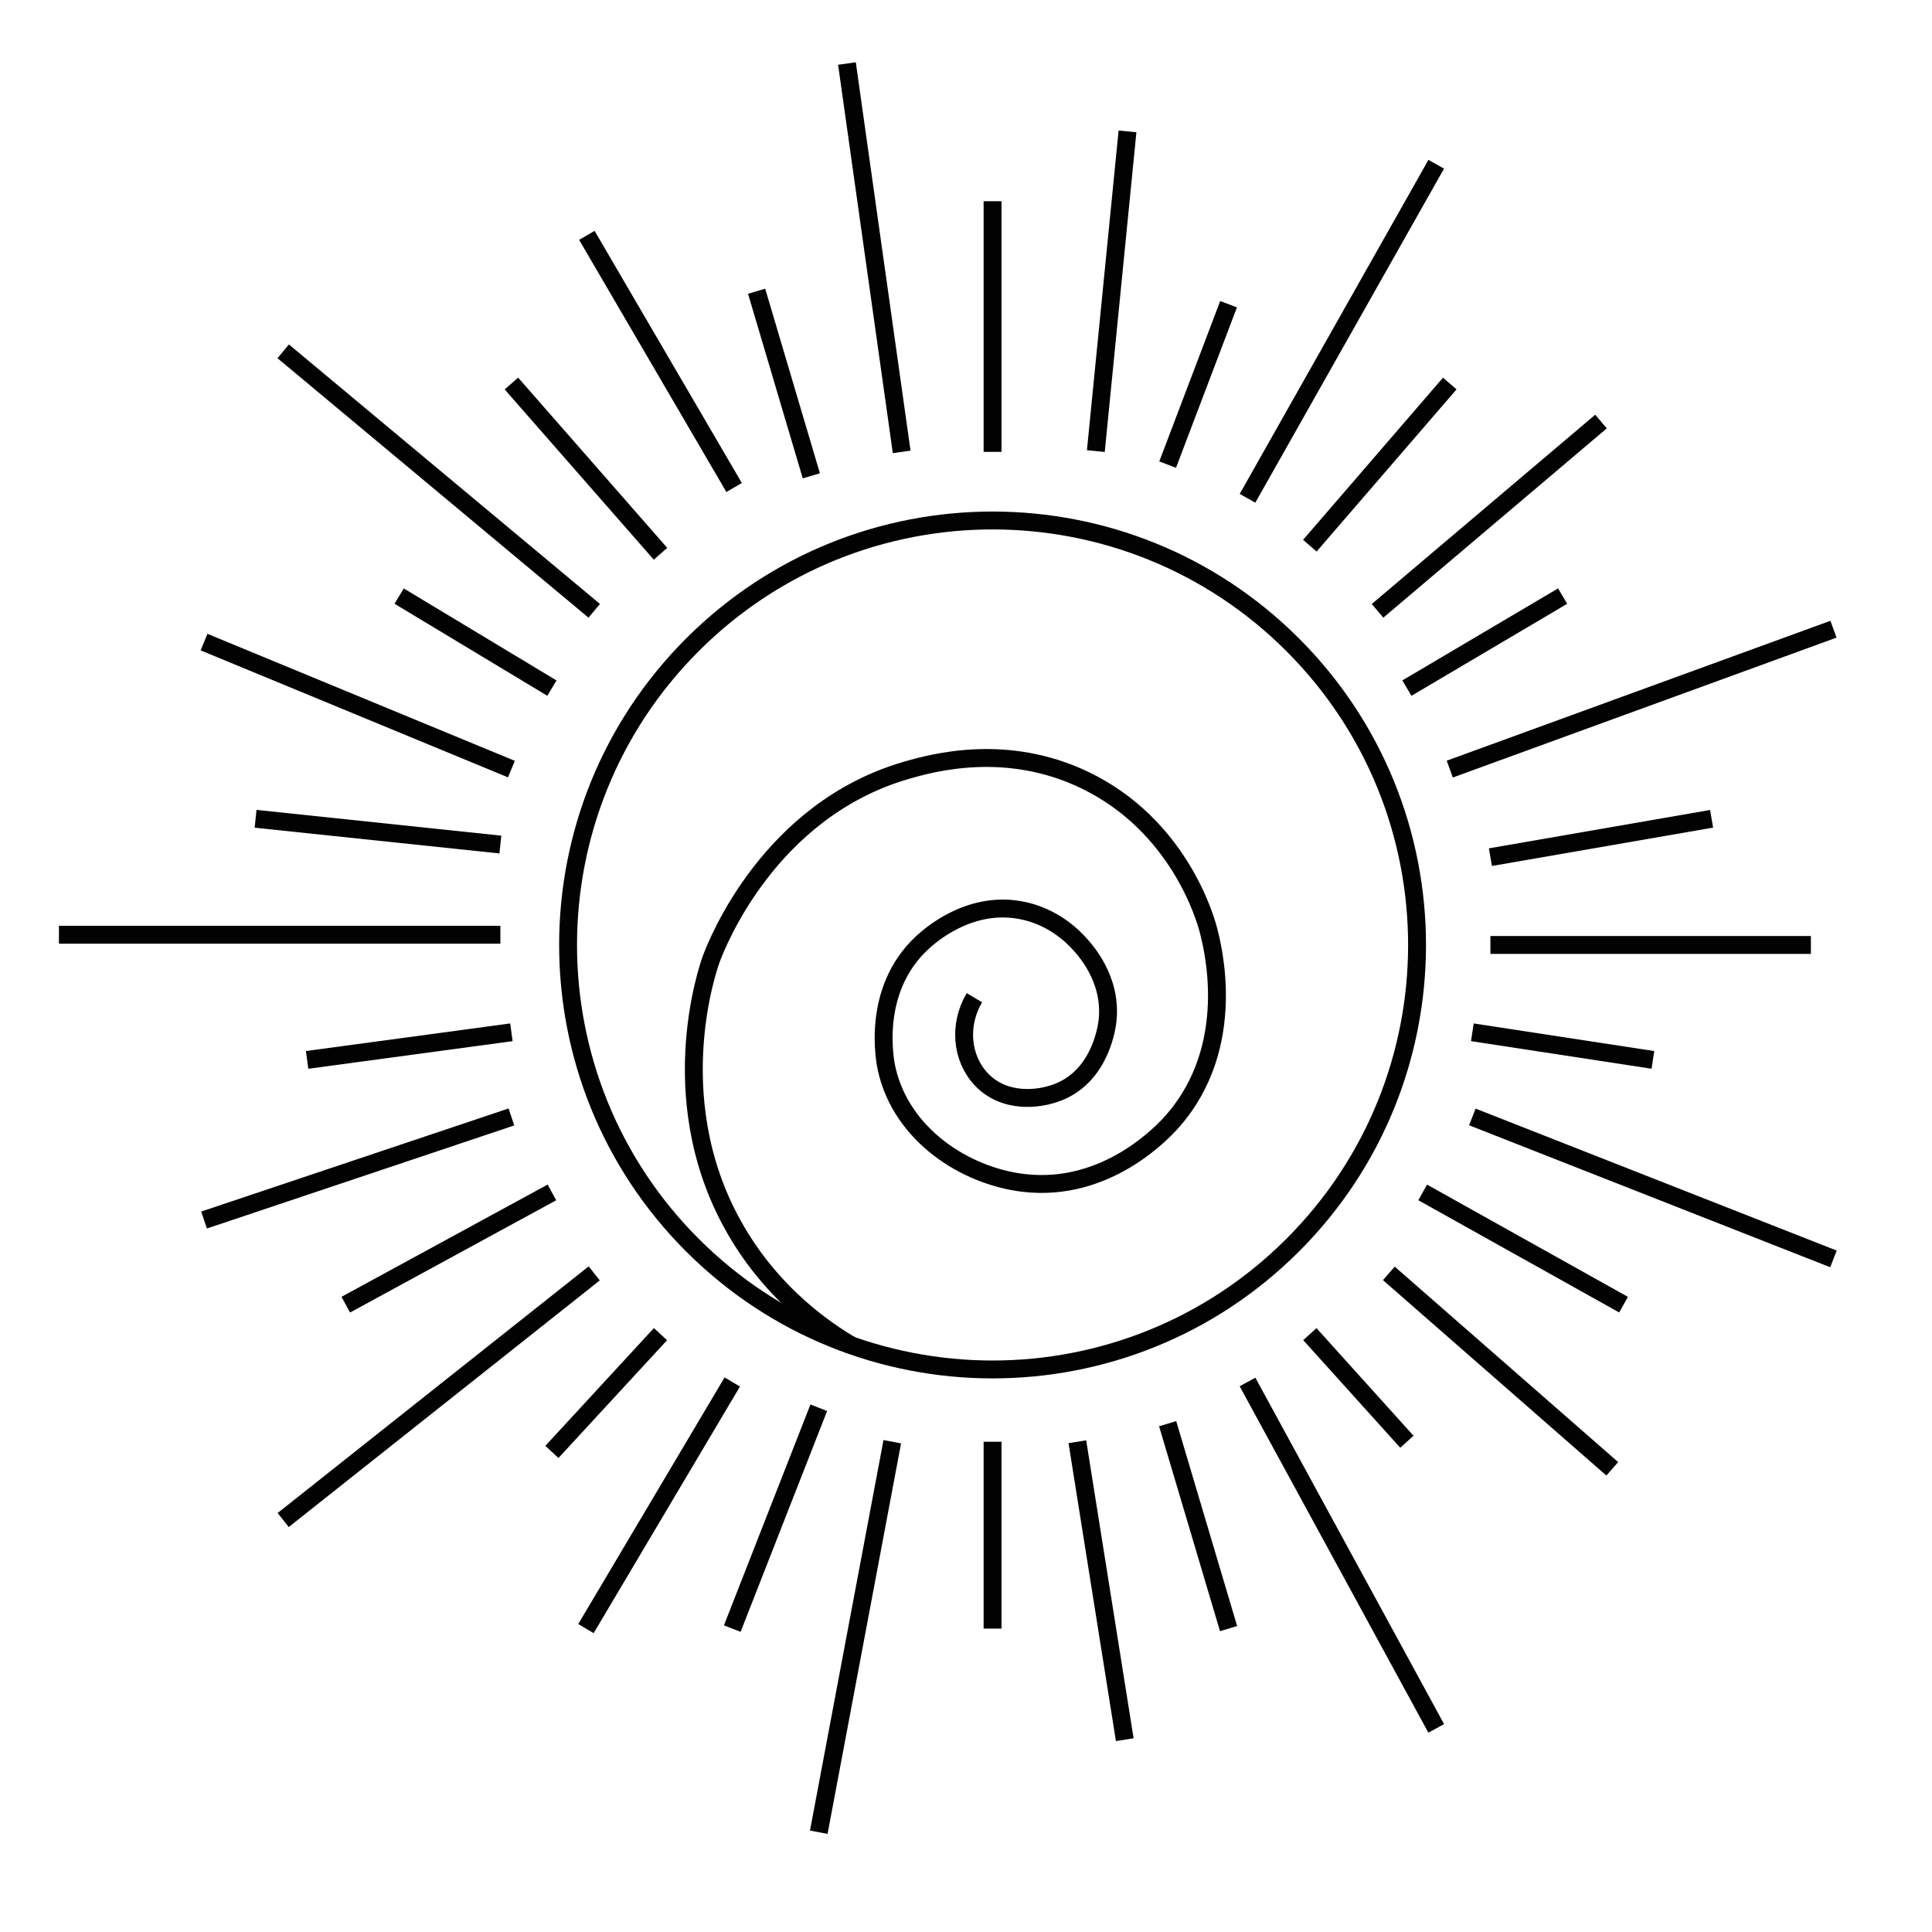
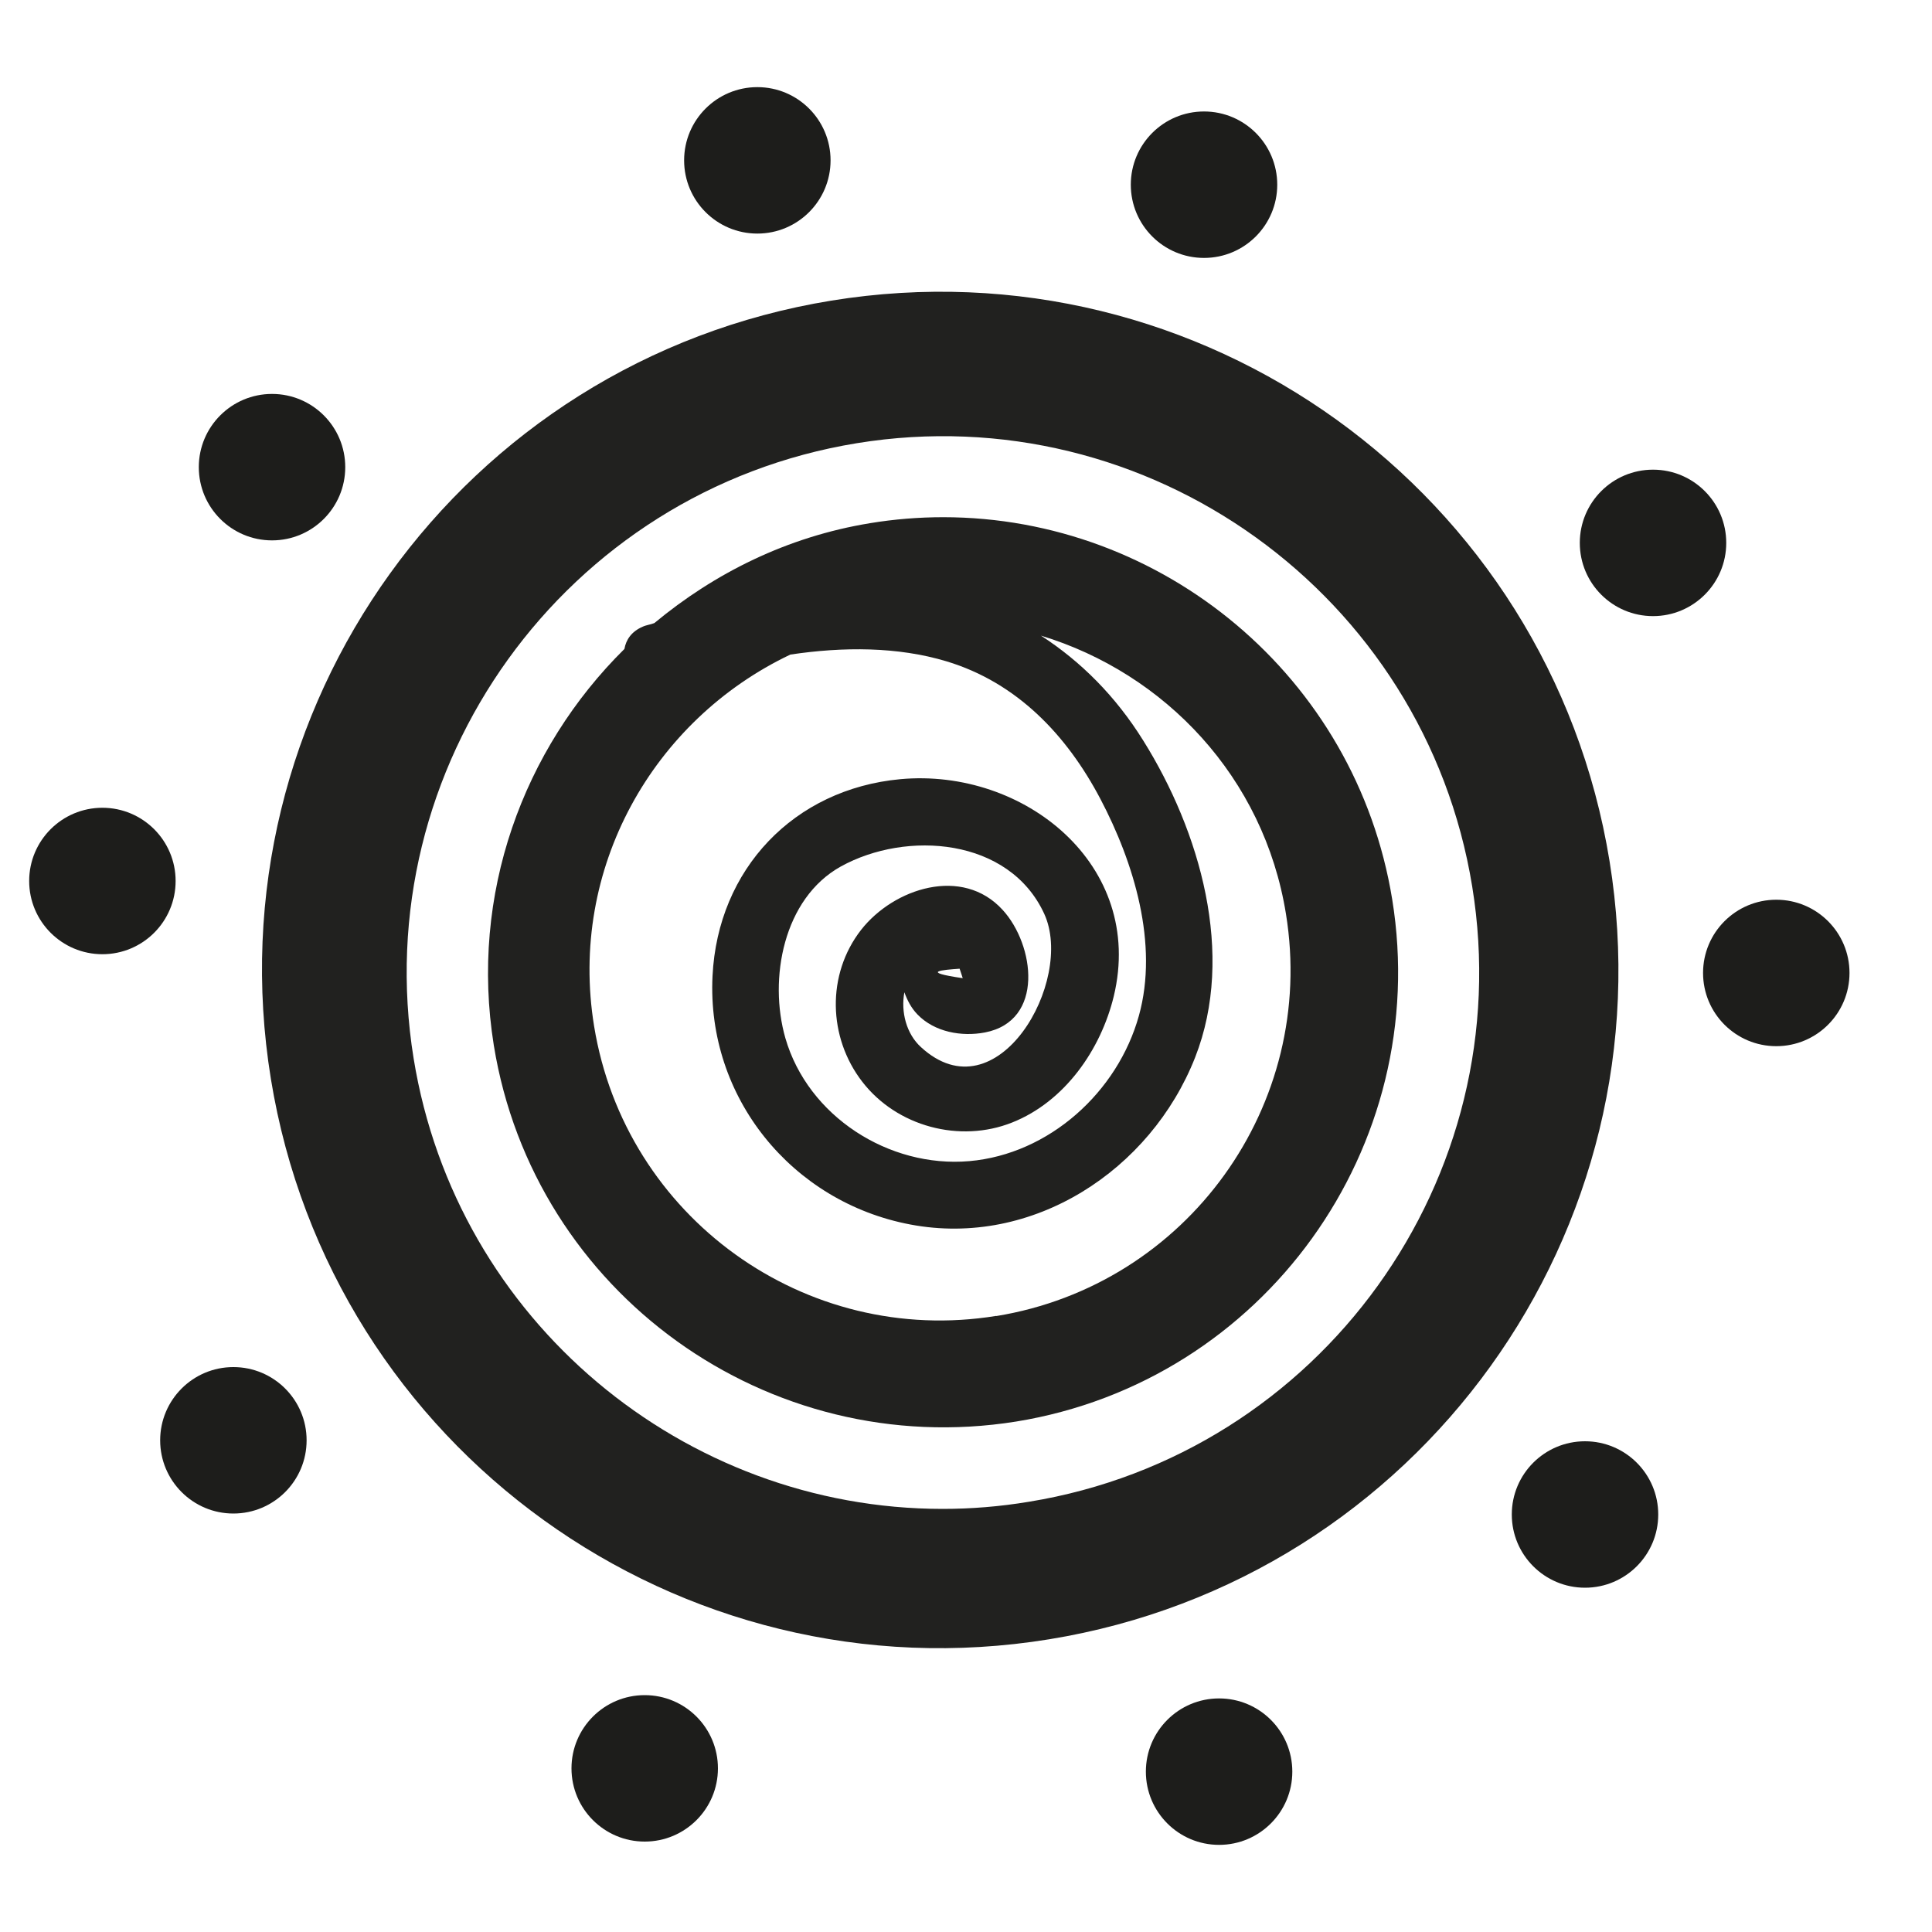
- <svg xmlns="http://www.w3.org/2000/svg" id="Layer_1" data-name="Layer 1" width="1080" height="1080" viewBox="0 0 1080 1080">
+ <svg xmlns="http://www.w3.org/2000/svg" id="Layer_1" width="100" height="100" viewBox="0 0 100 100">
  <defs>
    <style>
      .cls-1 {
-         fill: none;
-         stroke: #020202;
-         stroke-miterlimit: 10;
-         stroke-width: 10px;
+         fill: #1d1d1b;
+       }
+ 
+       .cls-2 {
+         opacity: .98;
      }
    </style>
  </defs>
-   <circle class="cls-1" cx="554.85" cy="528.24" r="237.29" transform="translate(-211.01 547.06) rotate(-45)" />
-   <path class="cls-1" d="M475.71,751.99c-15.4-9.11-41.62-27.51-61.73-59.91-45.63-73.52-17.99-151.71-16.34-156.14,3.15-8.46,32.34-83.06,108.93-105.3,14.97-4.35,56.11-15.6,99.86,5.45,52.8,25.41,67.47,77.71,68.99,83.52,2.39,9.09,17.05,64.97-19.97,107.12-4.48,5.1-36.39,40.22-83.52,34.5-32.37-3.93-67.89-26.65-76.25-63.55-.78-3.42-9.24-43.92,19.97-70.81,3.67-3.38,25.51-23.3,54.47-18.16,18.47,3.28,29.68,14.95,32.68,18.16,3.58,3.84,18.81,20.14,16.34,43.57-.32,3.01-3.67,30.39-27.23,39.94-11.45,4.64-30.91,6.38-43.57-7.26-10.89-11.73-12.59-30.35-3.63-45.39" />
-   <line class="cls-1" x1="504.04" y1="252.6" x2="473.45" y2="35.51" />
-   <line class="cls-1" x1="453.54" y1="265.99" x2="422.95" y2="162.8" />
-   <line class="cls-1" x1="554.85" y1="112.48" x2="554.85" y2="252.6" />
-   <line class="cls-1" x1="630.28" y1="73.45" x2="612.58" y2="252.16" />
-   <line class="cls-1" x1="328.06" y1="131.57" x2="410.37" y2="272.52" />
-   <line class="cls-1" x1="285.88" y1="214.39" x2="369.22" y2="309.56" />
-   <line class="cls-1" x1="158.31" y1="196.39" x2="332.18" y2="341.45" />
-   <line class="cls-1" x1="223.12" y1="333.22" x2="308.52" y2="384.66" />
-   <line class="cls-1" x1="114.07" y1="358.94" x2="285.88" y2="429.93" />
-   <line class="cls-1" x1="142.87" y1="457.71" x2="279.71" y2="472.11" />
-   <line class="cls-1" x1="32.95" y1="522.53" x2="279.71" y2="522.53" />
-   <line class="cls-1" x1="171.68" y1="592.49" x2="285.88" y2="577.06" />
-   <line class="cls-1" x1="114.07" y1="682" x2="285.88" y2="624.38" />
-   <line class="cls-1" x1="193.29" y1="729.32" x2="308.52" y2="666.57" />
-   <line class="cls-1" x1="158.31" y1="849.7" x2="332.18" y2="711.83" />
-   <line class="cls-1" x1="308.52" y1="811.63" x2="369.22" y2="745.79" />
-   <line class="cls-1" x1="327.55" y1="910.4" x2="409.34" y2="772.54" />
-   <line class="cls-1" x1="409.34" y1="910.4" x2="457.7" y2="786.94" />
-   <line class="cls-1" x1="457.7" y1="1024.22" x2="498.79" y2="805.94" />
-   <line class="cls-1" x1="554.85" y1="910.4" x2="554.85" y2="805.94" />
-   <line class="cls-1" x1="628.75" y1="972.49" x2="602.25" y2="805.94" />
-   <line class="cls-1" x1="686.78" y1="910.4" x2="652.72" y2="795.85" />
-   <line class="cls-1" x1="802.86" y1="966.18" x2="697.37" y2="772.54" />
-   <line class="cls-1" x1="786.46" y1="805.94" x2="732.21" y2="745.79" />
-   <line class="cls-1" x1="901.27" y1="821.08" x2="776.37" y2="711.83" />
-   <line class="cls-1" x1="907.58" y1="729.32" x2="795.29" y2="666.57" />
-   <line class="cls-1" x1="1024.92" y1="703.74" x2="823.05" y2="624.38" />
-   <line class="cls-1" x1="923.98" y1="592.49" x2="823.05" y2="577.06" />
-   <line class="cls-1" x1="1012.3" y1="528.24" x2="833.14" y2="528.24" />
-   <line class="cls-1" x1="956.79" y1="457.71" x2="833.14" y2="479.16" />
-   <line class="cls-1" x1="1024.92" y1="351.73" x2="810.43" y2="429.93" />
-   <line class="cls-1" x1="873.52" y1="333.22" x2="786.46" y2="384.66" />
-   <line class="cls-1" x1="894.97" y1="235.65" x2="770.06" y2="341.45" />
-   <line class="cls-1" x1="810.43" y1="214.39" x2="732.21" y2="305.05" />
-   <line class="cls-1" x1="802.86" y1="91.82" x2="697.37" y2="278.55" />
-   <line class="cls-1" x1="686.78" y1="170.05" x2="652.72" y2="259.72" />
+   <g>
+     <g id="_x3C_Radial_Repeat_x3E_">
+       <circle class="cls-1" cx="5.3" cy="45.6" r="3.79" />
+     </g>
+     <g id="_x3C_Radial_Repeat_x3E_-2" data-name="_x3C_Radial_Repeat_x3E_">
+       <circle class="cls-1" cx="39.2" cy="8.3" r="3.79" />
+     </g>
+     <g id="_x3C_Radial_Repeat_x3E_-3" data-name="_x3C_Radial_Repeat_x3E_">
+       <circle class="cls-1" cx="85.56" cy="28.1" r="3.79" />
+     </g>
+     <g id="_x3C_Radial_Repeat_x3E_-4" data-name="_x3C_Radial_Repeat_x3E_">
+       <circle class="cls-1" cx="82.04" cy="78.39" r="3.79" />
+     </g>
+     <g id="_x3C_Radial_Repeat_x3E_-5" data-name="_x3C_Radial_Repeat_x3E_">
+       <circle class="cls-1" cx="33.37" cy="91.53" r="3.79" />
+     </g>
+   </g>
+   <g>
+     <g id="_x3C_Radial_Repeat_x3E_-6" data-name="_x3C_Radial_Repeat_x3E_">
+       <circle class="cls-1" cx="12.08" cy="74.55" r="3.79" />
+     </g>
+     <g id="_x3C_Radial_Repeat_x3E_-7" data-name="_x3C_Radial_Repeat_x3E_">
+       <circle class="cls-1" cx="14.08" cy="24.18" r="3.79" />
+     </g>
+     <g id="_x3C_Radial_Repeat_x3E_-8" data-name="_x3C_Radial_Repeat_x3E_">
+       <circle class="cls-1" cx="62.32" cy="9.56" r="3.79" />
+     </g>
+     <g id="_x3C_Radial_Repeat_x3E_-9" data-name="_x3C_Radial_Repeat_x3E_">
+       <circle class="cls-1" cx="91.94" cy="50.36" r="3.79" />
+     </g>
+     <g id="_x3C_Radial_Repeat_x3E_-10" data-name="_x3C_Radial_Repeat_x3E_">
+       <circle class="cls-1" cx="63.1" cy="91.7" r="3.79" />
+     </g>
+   </g>
+   <g class="cls-2">
+     <path class="cls-1" d="M83.31,44.57c-3.11-19.13-21.14-32.12-40.28-29.01-19.13,3.11-32.12,21.14-29.01,40.28,3.11,19.13,21.14,32.12,40.28,29.01,19.13-3.11,32.12-21.14,29.01-40.28ZM53.26,77.73c-1.5.25-2.99.37-4.47.37-13.36,0-25.17-9.7-27.38-23.31-2.45-15.1,7.84-29.39,22.94-31.85,15.09-2.46,29.39,7.83,31.85,22.94,2.46,15.1-7.84,29.39-22.94,31.85Z" />
+     <path class="cls-1" d="M72.06,46.55c-1.88-11.54-11.9-19.78-23.24-19.78-1.25,0-2.52.1-3.79.31-4.28.7-8.04,2.58-11.16,5.17-.2.08-.42.1-.61.19-.58.25-.86.68-.94,1.15-5.24,5.18-8.02,12.7-6.76,20.52,2.08,12.82,14.19,21.52,27.03,19.47,12.82-2.08,21.55-14.21,19.47-27.03ZM51.57,68.11c-9.89,1.61-19.21-5.11-20.82-15-1.33-8.16,3.05-15.85,10.16-19.23,2.74-.41,5.56-.41,8.08.35,3.65,1.1,6.23,3.82,7.97,7.13,1.73,3.29,3.02,7.5,1.99,11.21-1.1,3.96-4.65,7.17-8.78,7.53-4.16.36-8.35-2.32-9.52-6.37-.88-3.07-.1-7.23,2.87-8.88,3.4-1.88,8.72-1.49,10.53,2.45,1.59,3.47-2.44,10.52-6.38,6.9-.76-.69-1.05-1.83-.86-2.84.15.41.35.81.68,1.15.88.91,2.28,1.16,3.49.93,3.1-.6,2.57-4.54.92-6.34-2.08-2.29-5.64-1.13-7.33,1.03-1.8,2.31-1.71,5.57.06,7.86,1.79,2.32,5.05,3.19,7.76,2.11,2.72-1.08,4.59-3.77,5.26-6.54,1.63-6.79-4.65-11.82-11.05-11.23-5.5.51-9.45,4.65-9.72,10.19-.31,6.27,4.1,11.7,10.24,12.86,6.33,1.2,12.44-2.8,14.74-8.65,2.1-5.35.24-11.72-2.68-16.39-1.43-2.3-3.23-4.1-5.3-5.44,6.42,1.95,11.54,7.33,12.68,14.4,1.61,9.89-5.11,19.21-15,20.82ZM49.83,50.63c-2.26-.33-1.03-.43-.16-.49.09.26.16.49.16.49Z" />
+   </g>
</svg>
